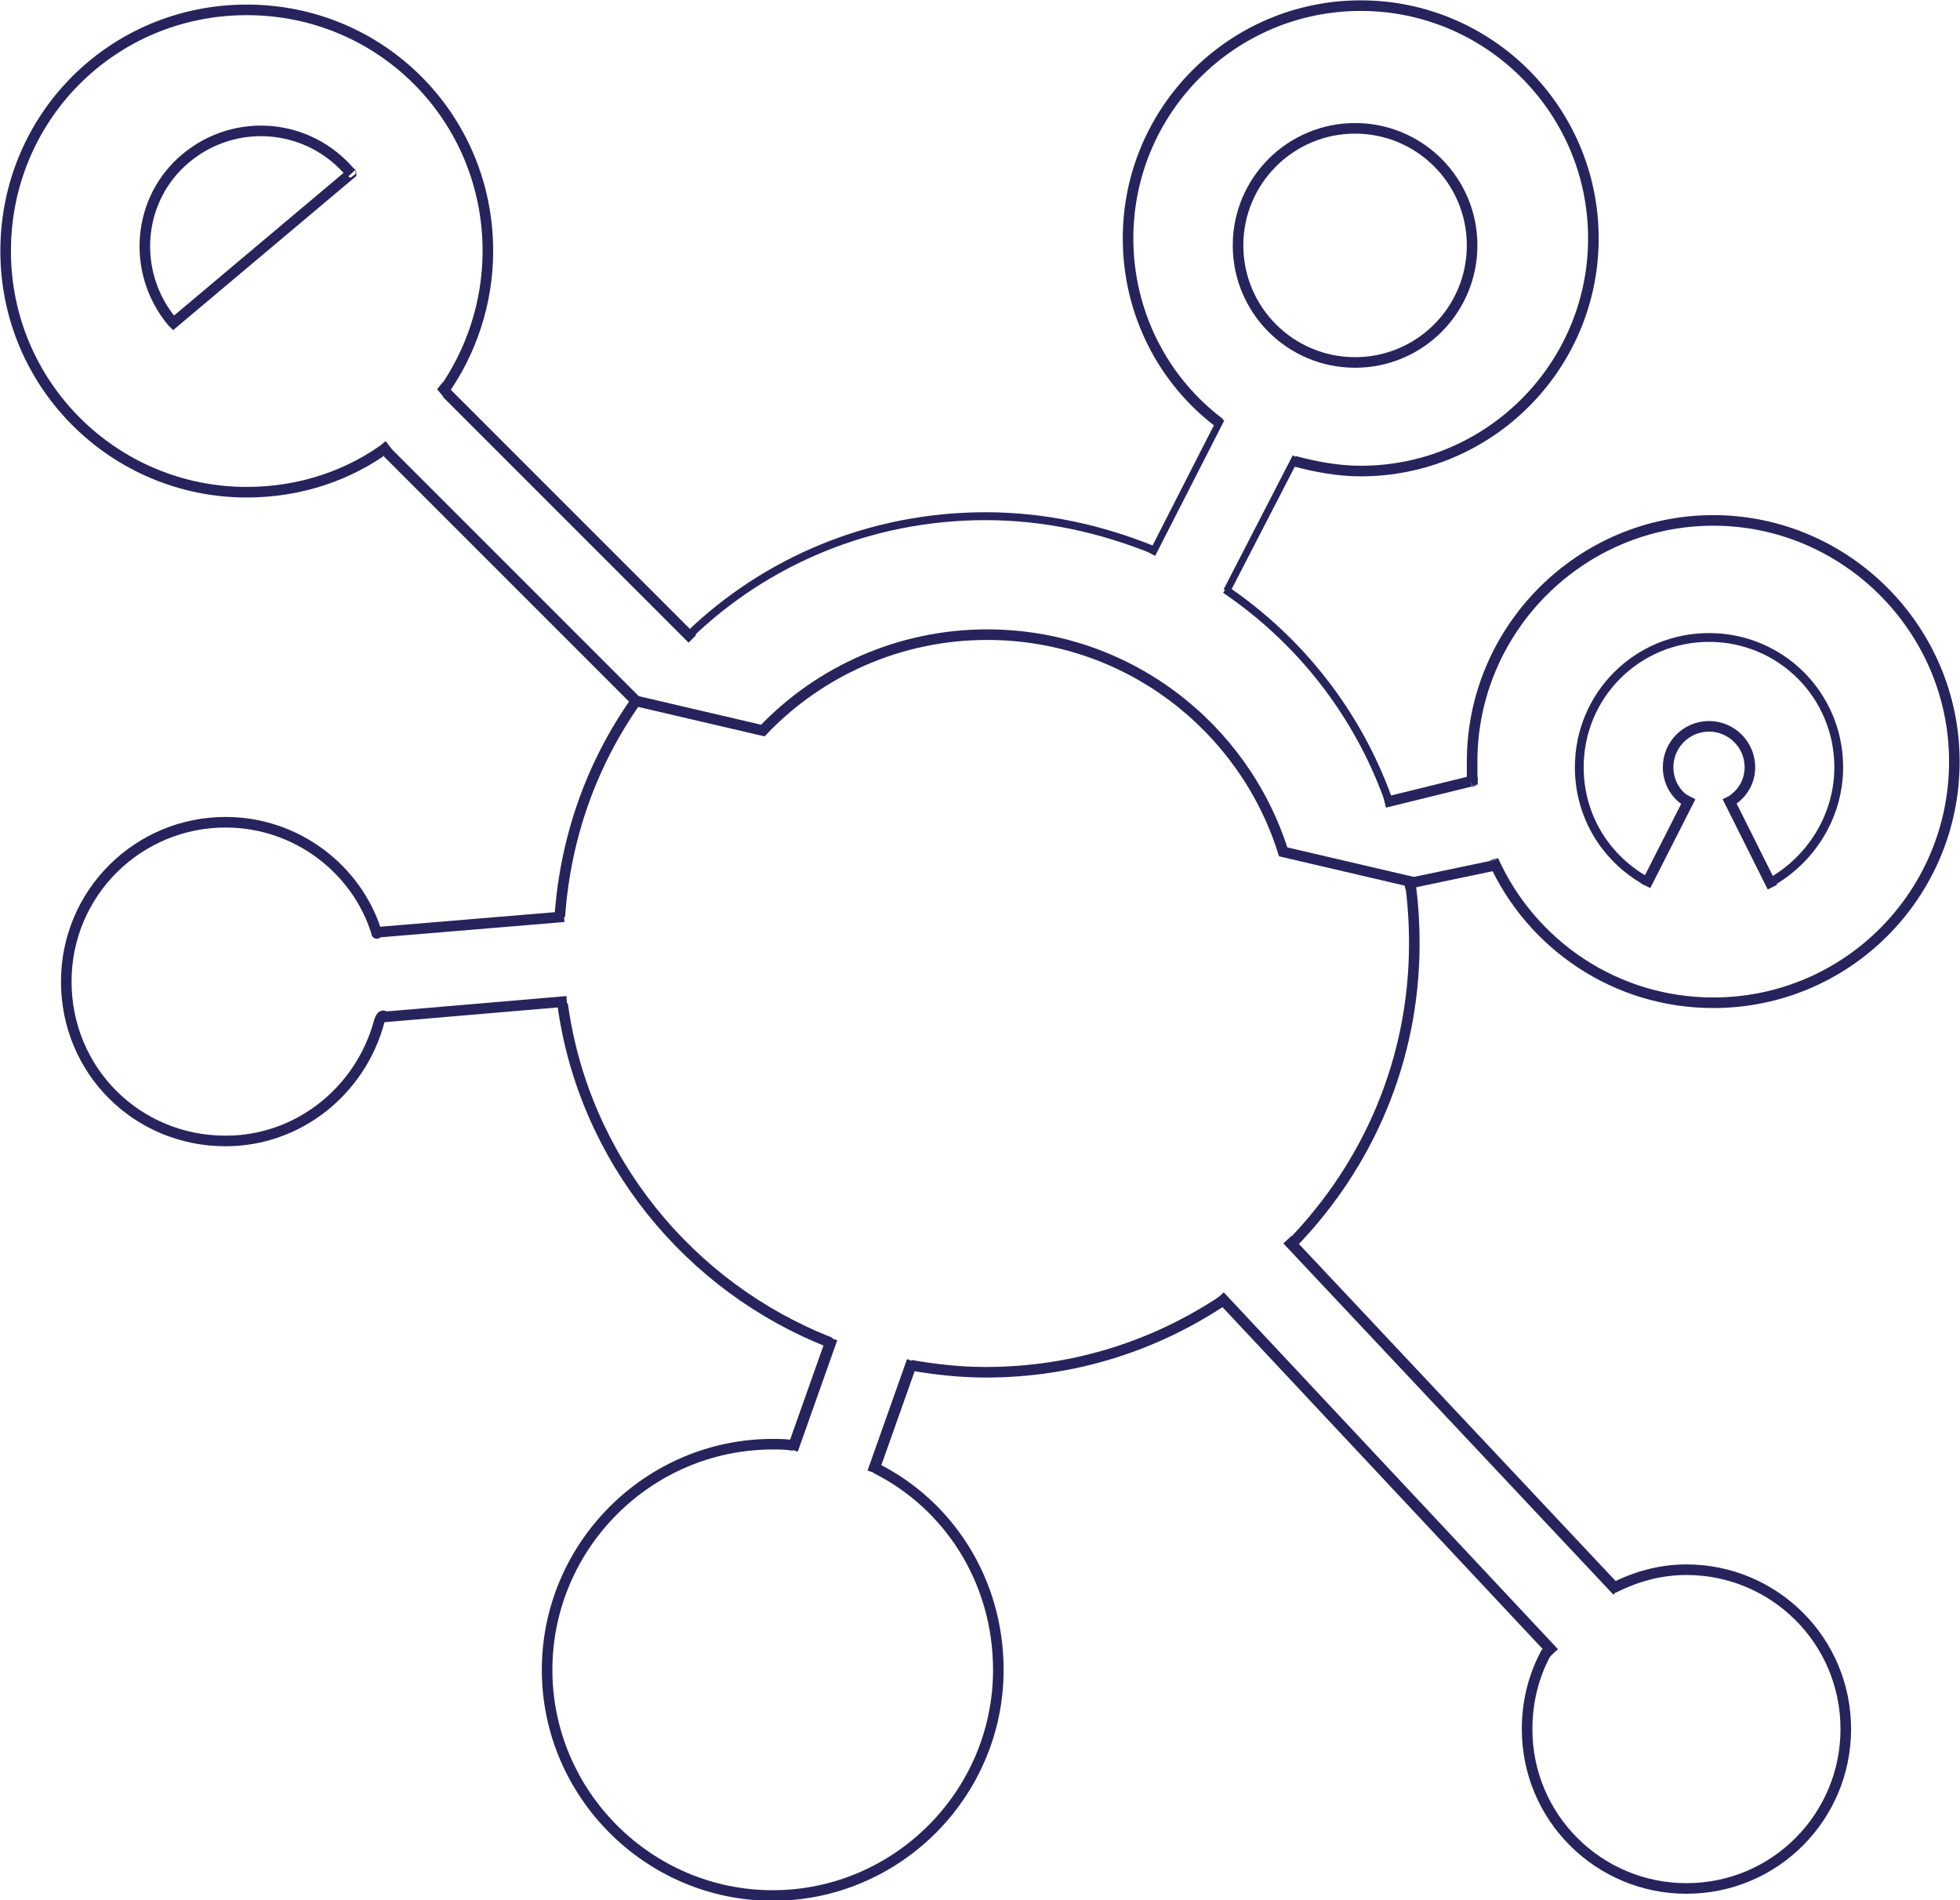
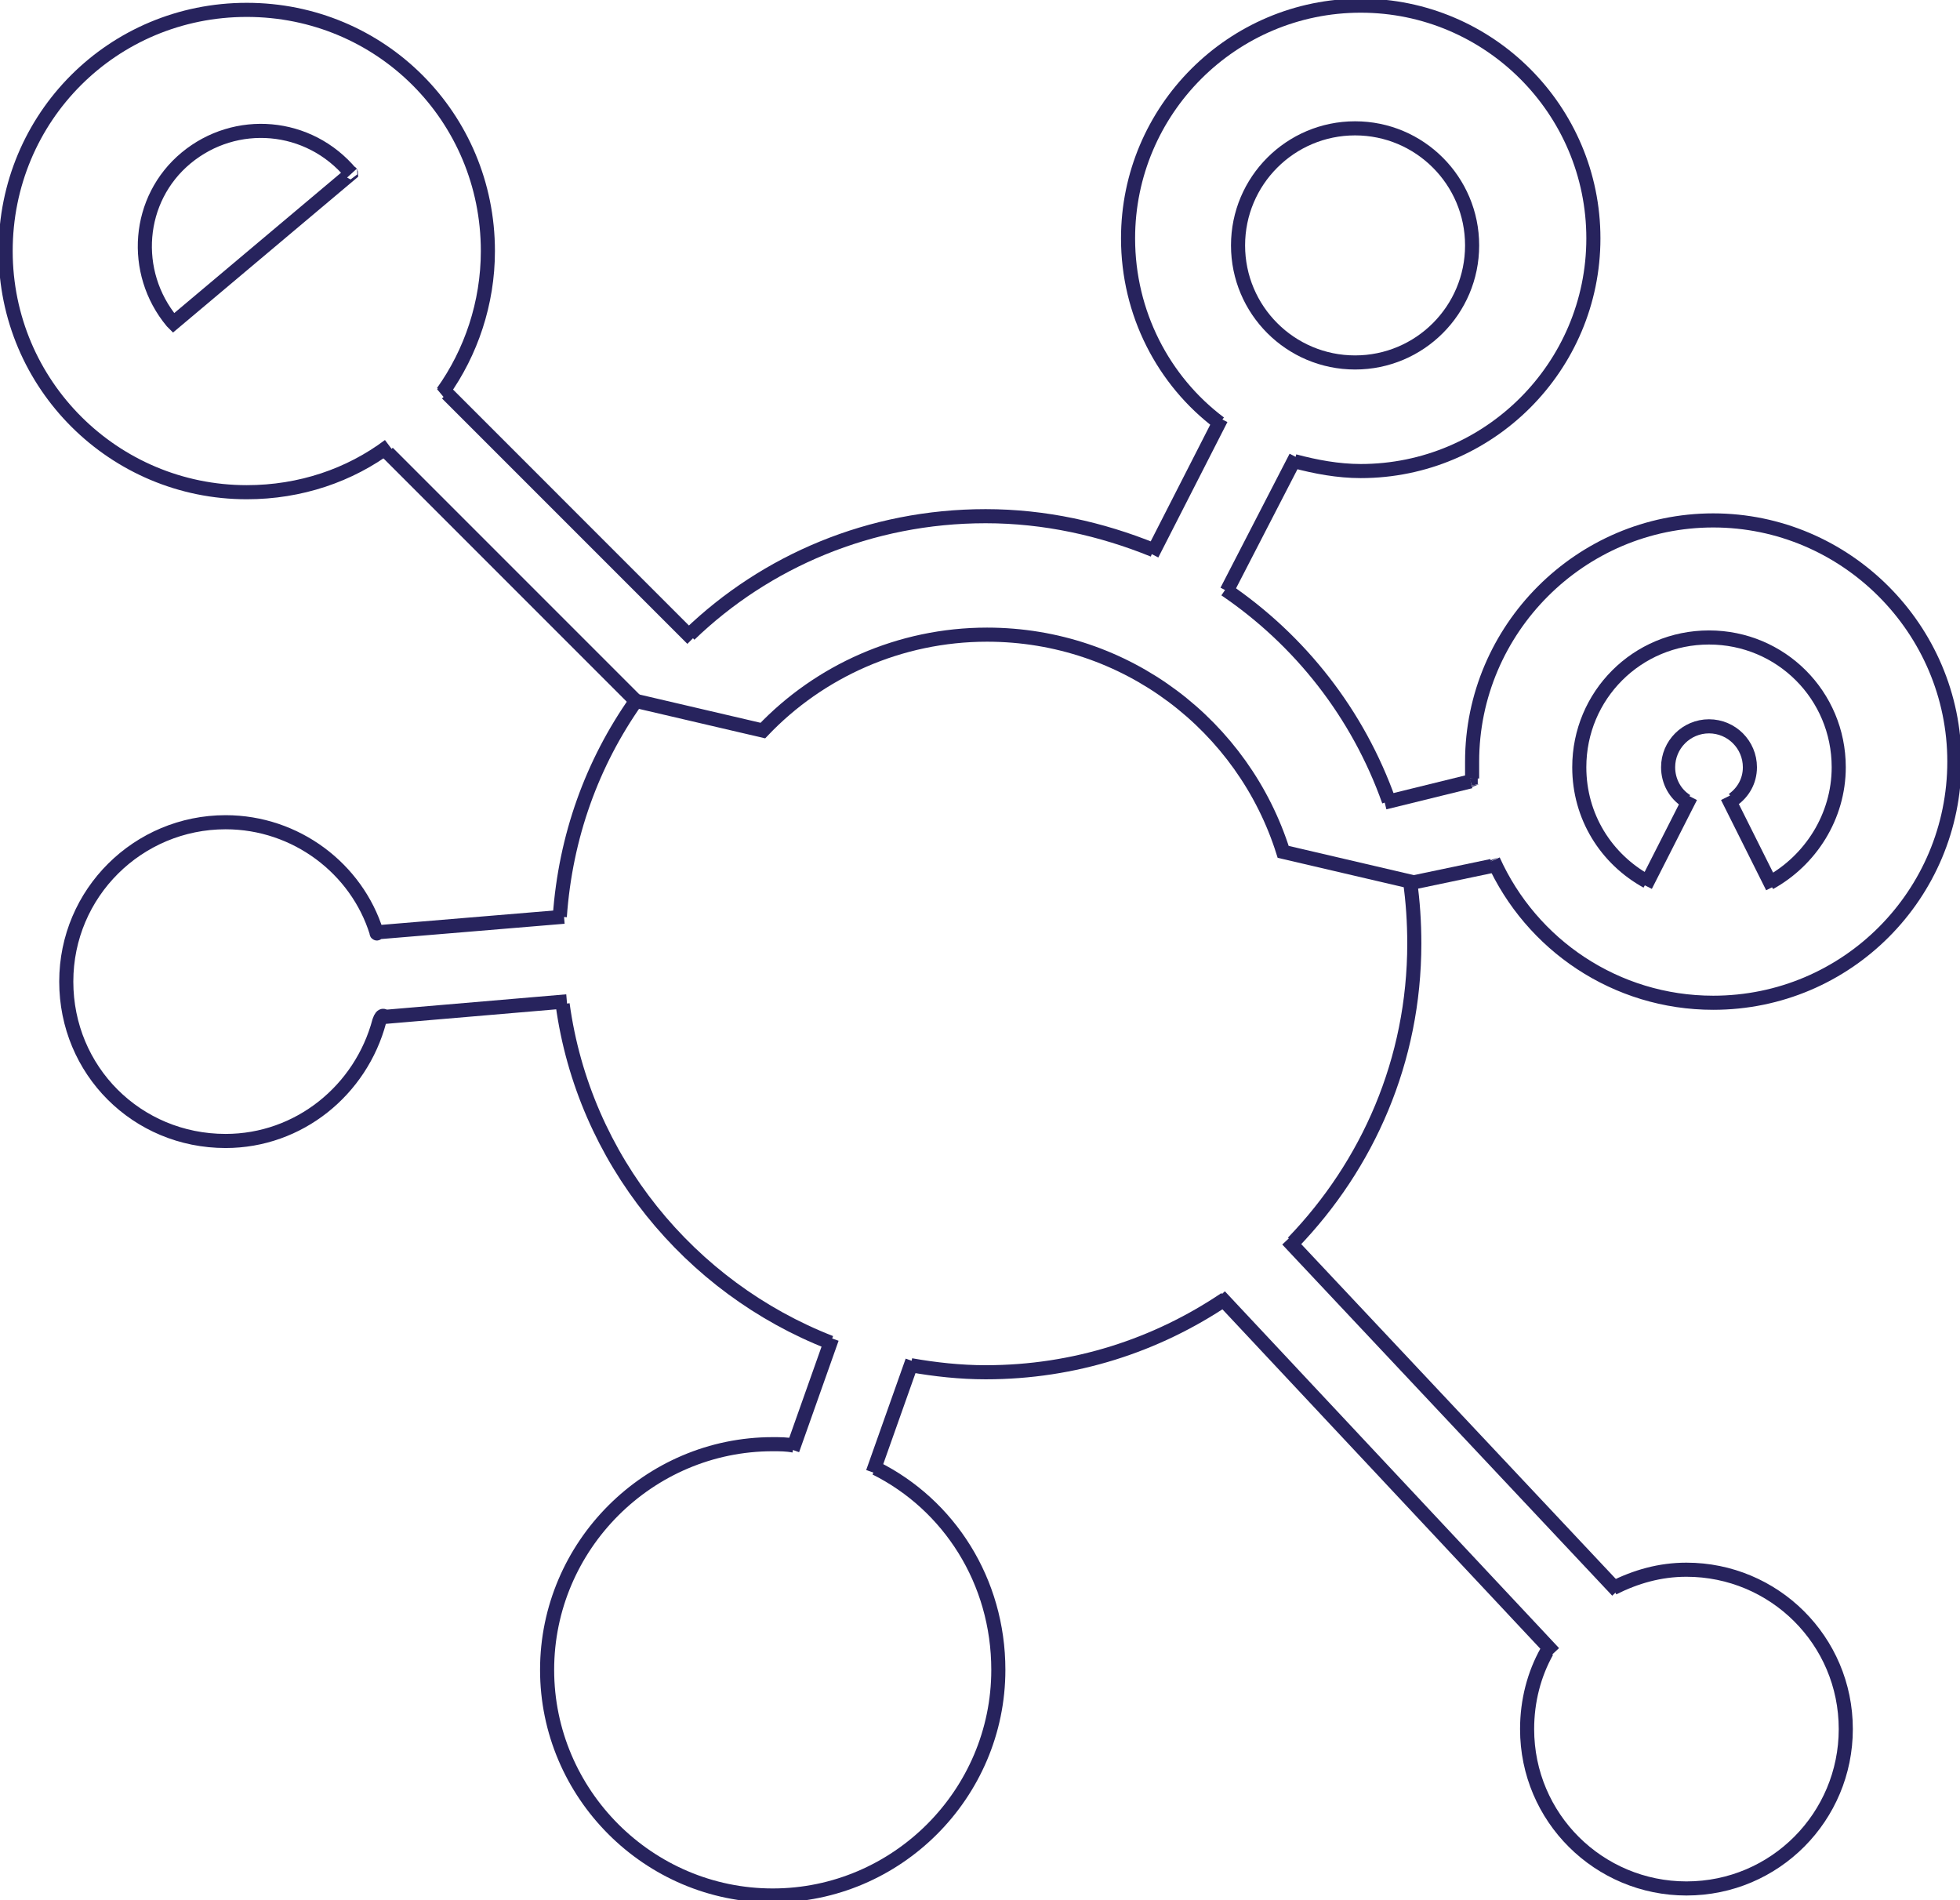
<svg xmlns="http://www.w3.org/2000/svg" version="1.1" id="Layer_1" x="0px" y="0px" viewBox="0 0 139 134.7" style="enable-background:new 0 0 139 134.7;" xml:space="preserve">
  <style type="text/css">
- 	.st0{fill:none;stroke:#27235D;stroke-width:0.75;stroke-miterlimit:10;}
- 	.st1{fill:none;stroke:#27235D;stroke-width:0.56;stroke-miterlimit:10;}
- 	.st2{fill:none;stroke:#27235D;stroke-width:0.778;stroke-miterlimit:10;}
- 	.st3{fill:none;stroke:#27235D;stroke-width:0.783;stroke-miterlimit:10;}
- 	.st4{fill:none;stroke:#27235D;stroke-width:0.796;stroke-miterlimit:10;}
- 	.st5{fill:none;stroke:#27235D;stroke-width:0.797;stroke-miterlimit:10;}
- 	.st6{fill:none;stroke:#27235D;stroke-width:0.755;stroke-miterlimit:10;}
- 	.st7{fill:none;stroke:#27235D;stroke-width:0.762;stroke-miterlimit:10;}
- 	.st8{fill:none;stroke:#27235D;stroke-width:0.5;stroke-miterlimit:10;}
- 	.st9{fill:none;stroke:#27235D;stroke-width:0.484;stroke-miterlimit:10;}
- 	.st10{fill:none;stroke:#27235D;stroke-width:0.498;stroke-miterlimit:10;}
- 	.st11{fill:#27235D;}
- 	.st12{fill:none;stroke:#27235D;stroke-width:0.624;stroke-miterlimit:10;}
+ 	.st0{fill:none;stroke:#27235D;stroke-miterlimit:10;}
+ 	.st1{fill:#27235D;}
</style>
  <g>
    <path class="st0" d="M62.1,104.1c5.2,2.6,8.7,8,8.7,14.3c0,8.8-7.2,16-16,16s-16-7.2-16-16s7.2-16,16-16c0.5,0,1,0,1.5,0.1" />
    <path class="st0" d="M114.4,112.6" />
    <path class="st0" d="M114.4,112.6c1.6-0.8,3.3-1.3,5.2-1.3c6.2,0,11.3,5,11.3,11.3c0,6.2-5,11.3-11.3,11.3c-6.2,0-11.3-5-11.3-11.3   c0-2,0.5-3.9,1.4-5.5" />
    <circle class="st0" cx="96.1" cy="17.4" r="8.3" />
    <path class="st0" d="M27.6,31.6" />
    <path class="st0" d="M27.6,31.6c-2.8,2.1-6.3,3.3-10.1,3.3c-9.4,0-17.1-7.6-17.1-17.1S8,0.7,17.5,0.7s17.1,7.6,17.1,17.1   c0,3.7-1.2,7.2-3.2,10" />
-     <path class="st1" d="M86.9,41.8c5.3,3.6,9.4,8.8,11.6,15" />
-     <path class="st1" d="M86.9,41.8" />
-     <path class="st1" d="M48.9,45c5.4-5.2,12.8-8.4,21-8.4c4.2,0,8.2,0.9,11.9,2.4" />
-     <line class="st2" x1="114.7" y1="112.8" x2="91.3" y2="87.9" />
-     <line class="st3" x1="86.5" y1="91.9" x2="110.2" y2="117.2" />
-     <line class="st4" x1="61.9" y1="104.4" x2="64.7" y2="96.5" />
-     <line class="st5" x1="59" y1="94.9" x2="56.2" y2="102.8" />
+     <path class="st0" d="M86.9,41.8c5.3,3.6,9.4,8.8,11.6,15" />
+     <path class="st0" d="M86.9,41.8" />
+     <path class="st0" d="M48.9,45c5.4-5.2,12.8-8.4,21-8.4c4.2,0,8.2,0.9,11.9,2.4" />
+     <line class="st0" x1="114.7" y1="112.8" x2="91.3" y2="87.9" />
+     <line class="st0" x1="86.5" y1="91.9" x2="110.2" y2="117.2" />
+     <line class="st0" x1="61.9" y1="104.4" x2="64.7" y2="96.5" />
+     <line class="st0" x1="59" y1="94.9" x2="56.2" y2="102.8" />
    <g>
      <path class="st0" d="M91.8,32.7c1.5,0.4,3.1,0.7,4.7,0.7c9.1,0,16.5-7.4,16.5-16.5S105.6,0.4,96.5,0.4S80,7.8,80,16.9    c0,5.3,2.5,10.1,6.5,13.1" />
      <path class="st0" d="M91.7,88.1c5.3-5.5,8.6-12.9,8.6-21.2c0-1.5-0.1-3-0.3-4.4l-9-2.1C88.2,51.5,79.9,45,70,45    c-6.2,0-11.9,2.6-15.9,6.8l-9-2.1c-3.1,4.4-5,9.6-5.4,15.3" />
      <path class="st0" d="M64.6,96.8c1.7,0.3,3.5,0.5,5.3,0.5c6.3,0,12.1-1.9,17-5.2" />
      <path class="st0" d="M39.9,71.2c1.5,11,9,20.1,19,24" />
      <path class="st0" d="M39.2,65" />
      <path class="st0" d="M40,65l-13.2,1.1c0,0-0.1,0.2-0.1,0c-1.4-4.5-5.7-7.8-10.7-7.8c-6.2,0-11.3,5-11.3,11.3s5,11.3,11.3,11.3    c5.2,0,9.6-3.6,10.9-8.5c0.2-0.6,0.4-0.3,0.4-0.3L40.2,71" />
    </g>
-     <line class="st6" x1="31.7" y1="27.9" x2="49.1" y2="45.3" />
-     <line class="st7" x1="27.5" y1="32.1" x2="45.2" y2="49.8" />
-     <line class="st8" x1="86.6" y1="29.7" x2="81.7" y2="39.3" />
-     <path class="st9" d="M86.5,30.1" />
-     <line class="st10" x1="87" y1="41.9" x2="91.9" y2="32.4" />
+     <line class="st0" x1="31.7" y1="27.9" x2="49.1" y2="45.3" />
+     <line class="st0" x1="27.5" y1="32.1" x2="45.2" y2="49.8" />
+     <line class="st0" x1="86.6" y1="29.7" x2="81.7" y2="39.3" />
+     <path class="st0" d="M86.5,30.1" />
+     <line class="st0" x1="87" y1="41.9" x2="91.9" y2="32.4" />
    <g>
      <path class="st0" d="M99.6,62.7l6.2-1.3" />
      <line class="st0" x1="104.3" y1="55.4" x2="98.2" y2="56.9" />
      <path class="st0" d="M105.9,61c2.7,6,8.7,10.1,15.6,10.1c9.5,0,17.1-7.7,17.1-17.1s-7.7-17.1-17.1-17.1s-17.1,7.7-17.1,17.1    c0,0.4,0,0.8,0,1.2" />
      <g>
-         <polygon class="st11" points="105.7,61 105.7,61.1 106.2,60.8    " />
-         <polygon class="st11" points="104.9,55.6 104.4,55.7 104.4,55.8 104.9,55.6    " />
+         <polygon class="st1" points="105.7,61 105.7,61.1 106.2,60.8    " />
+         <polygon class="st1" points="104.9,55.6 104.4,55.7 104.4,55.8    " />
      </g>
    </g>
-     <polygon class="st11" points="104.8,55.1 104.2,55.2 104.4,55.7 104.8,55.6  " />
-     <polygon class="st11" points="31.5,28.2 31,27.6 31.4,27.1 32,27.7  " />
-     <polyline class="st11" points="27.8,31.9 27.3,31.3 26.8,31.8 27.3,32.4  " />
+     <polygon class="st1" points="104.8,55.1 104.2,55.2 104.4,55.7 104.8,55.6  " />
+     <polygon class="st1" points="31.5,28.2 31,27.6 31.4,27.1 32,27.7  " />
+     <polyline class="st1" points="27.8,31.9 27.3,31.3 26.8,31.8 27.3,32.4  " />
    <path class="st0" d="M24.9,12.3C24.9,12.2,24.8,12.2,24.9,12.3c-3-3.6-8.2-4-11.7-1.1s-3.9,8.1-1,11.6l0.1,0.1L24.9,12.3z" />
    <g>
-       <path class="st12" d="M116.8,62.5c-2.9-1.6-4.8-4.6-4.8-8.1c0-5.1,4.1-9.2,9.2-9.2s9.2,4.1,9.2,9.2c0,3.5-2,6.6-4.9,8.2" />
+       <path class="st0" d="M116.8,62.5c-2.9-1.6-4.8-4.6-4.8-8.1c0-5.1,4.1-9.2,9.2-9.2s9.2,4.1,9.2,9.2c0,3.5-2,6.6-4.9,8.2" />
      <g>
        <path class="st0" d="M119.6,56.8c-0.8-0.5-1.3-1.4-1.3-2.4c0-1.6,1.3-2.9,2.9-2.9s2.9,1.3,2.9,2.9c0,1-0.5,1.8-1.2,2.3" />
        <line class="st0" x1="116.7" y1="62.8" x2="119.9" y2="56.5" />
        <line class="st0" x1="125.7" y1="62.9" x2="122.5" y2="56.5" />
      </g>
    </g>
  </g>
</svg>
